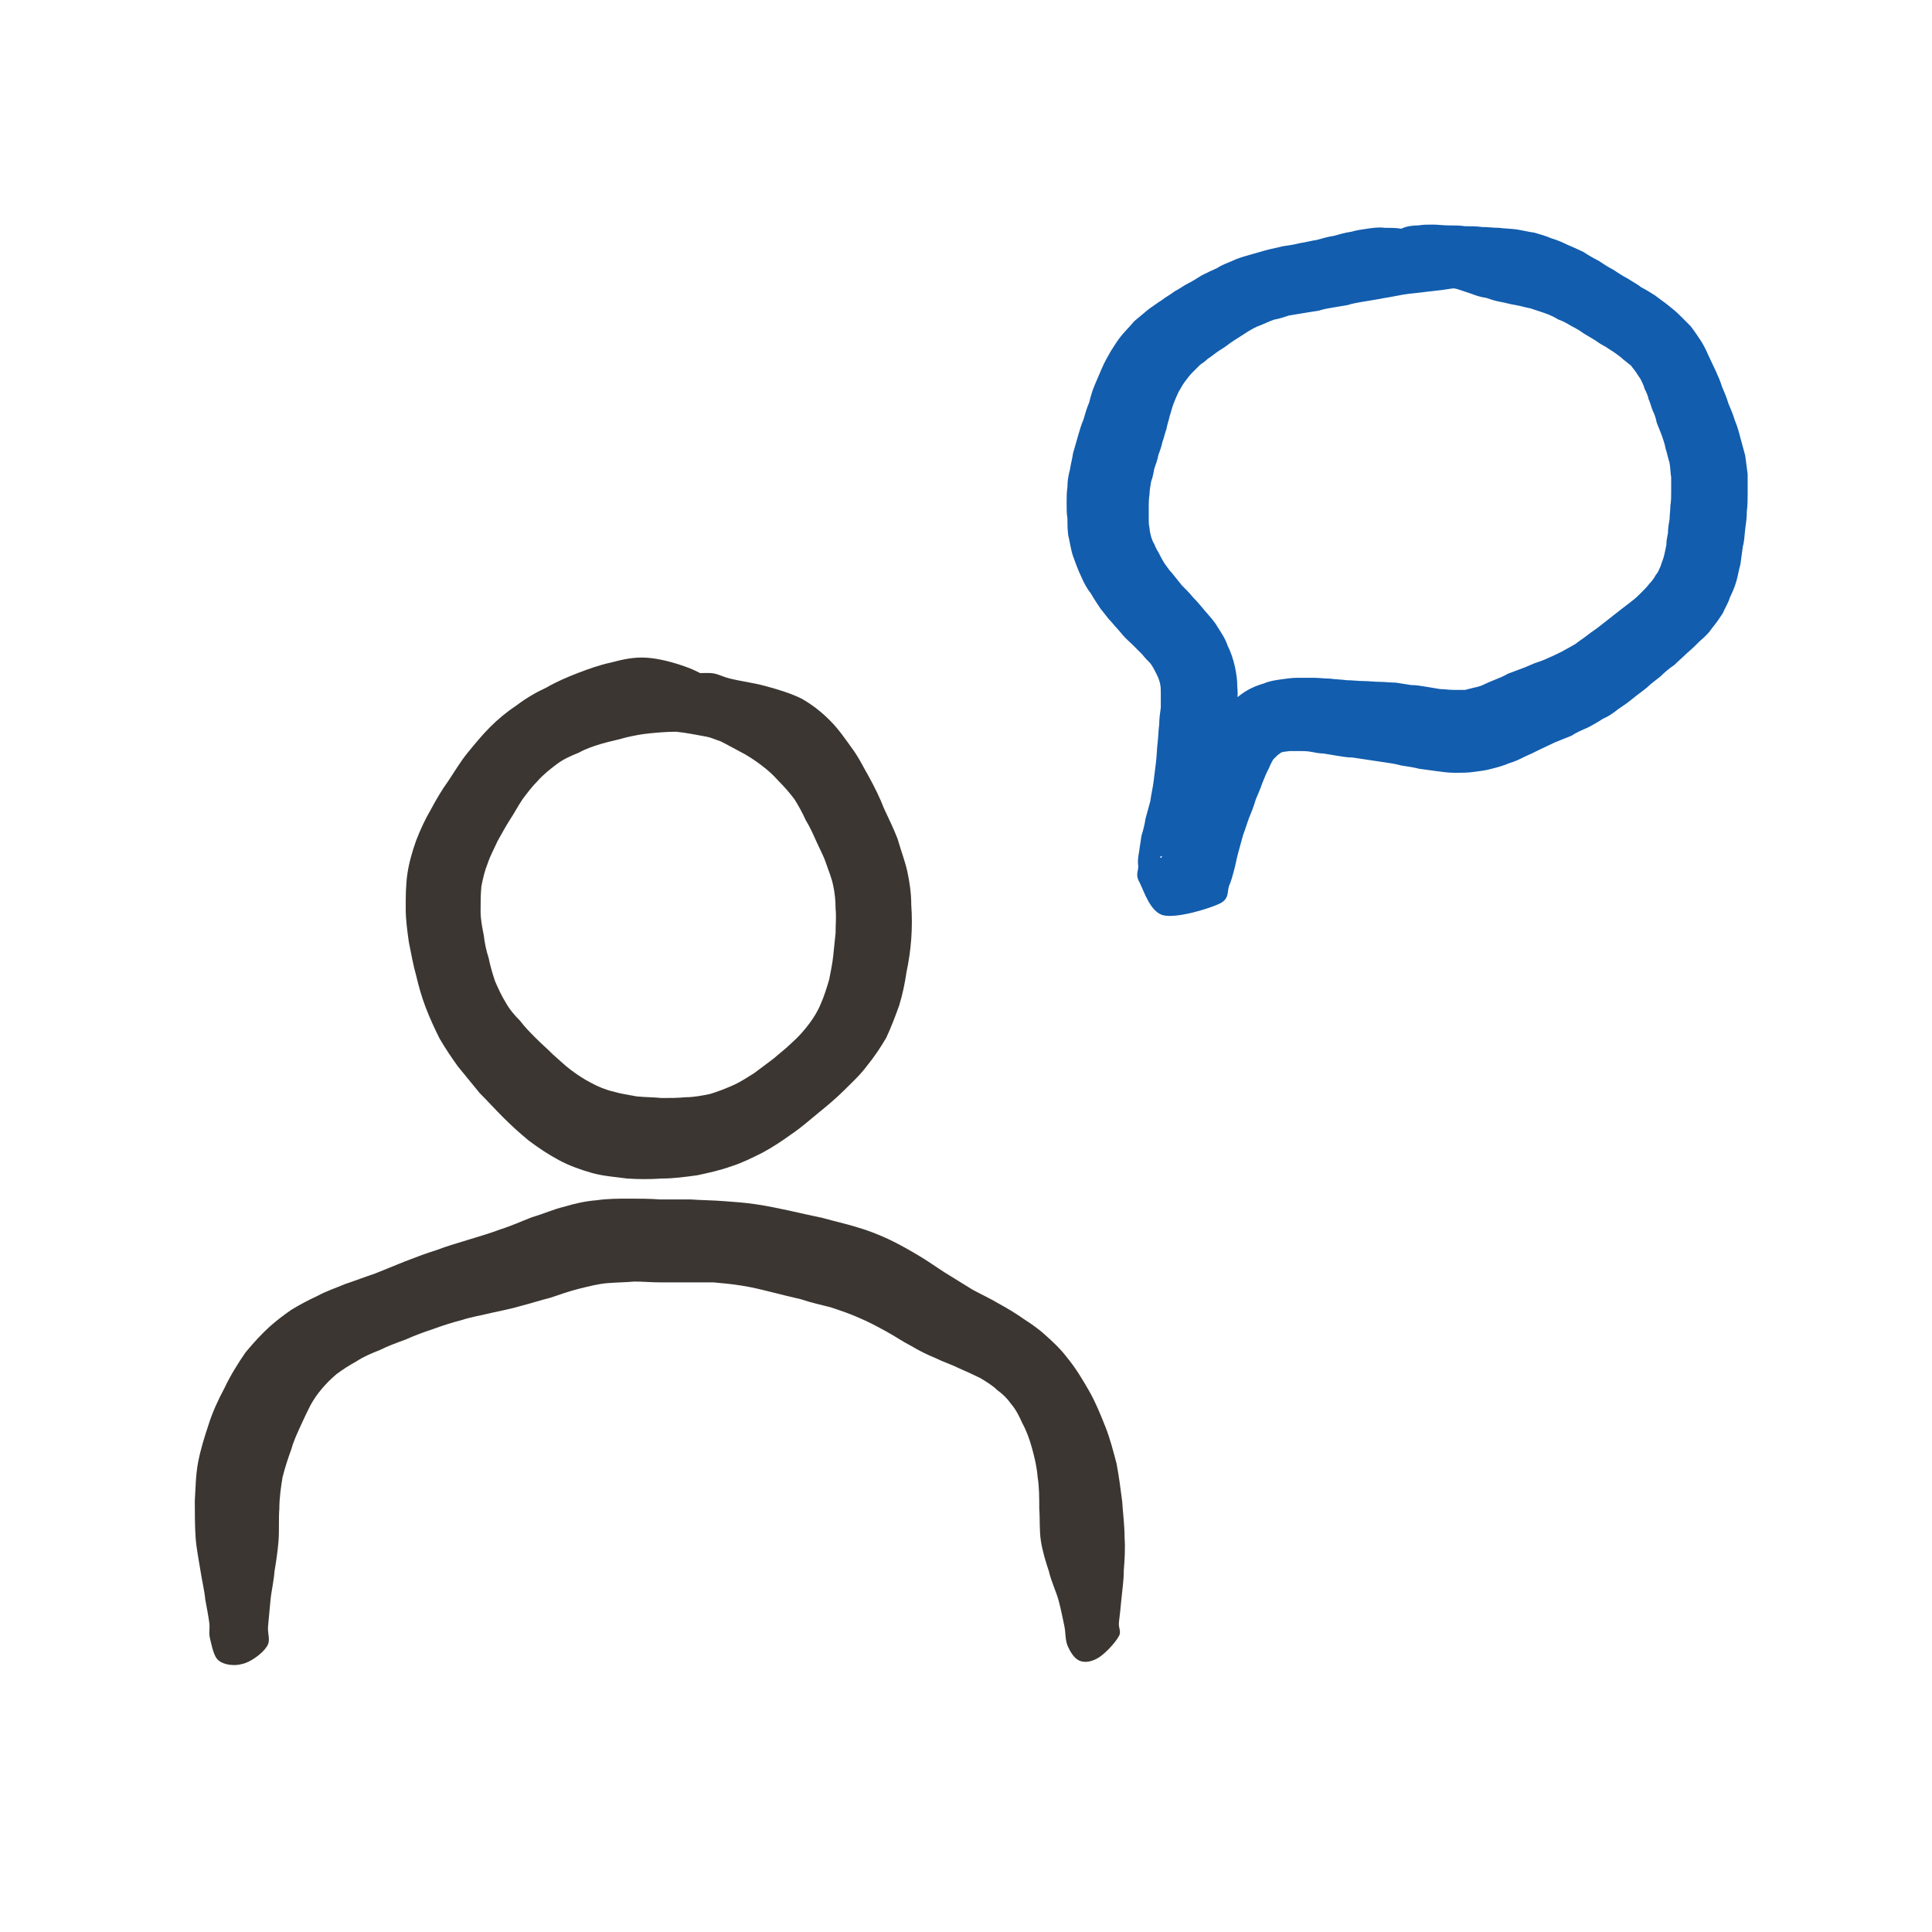
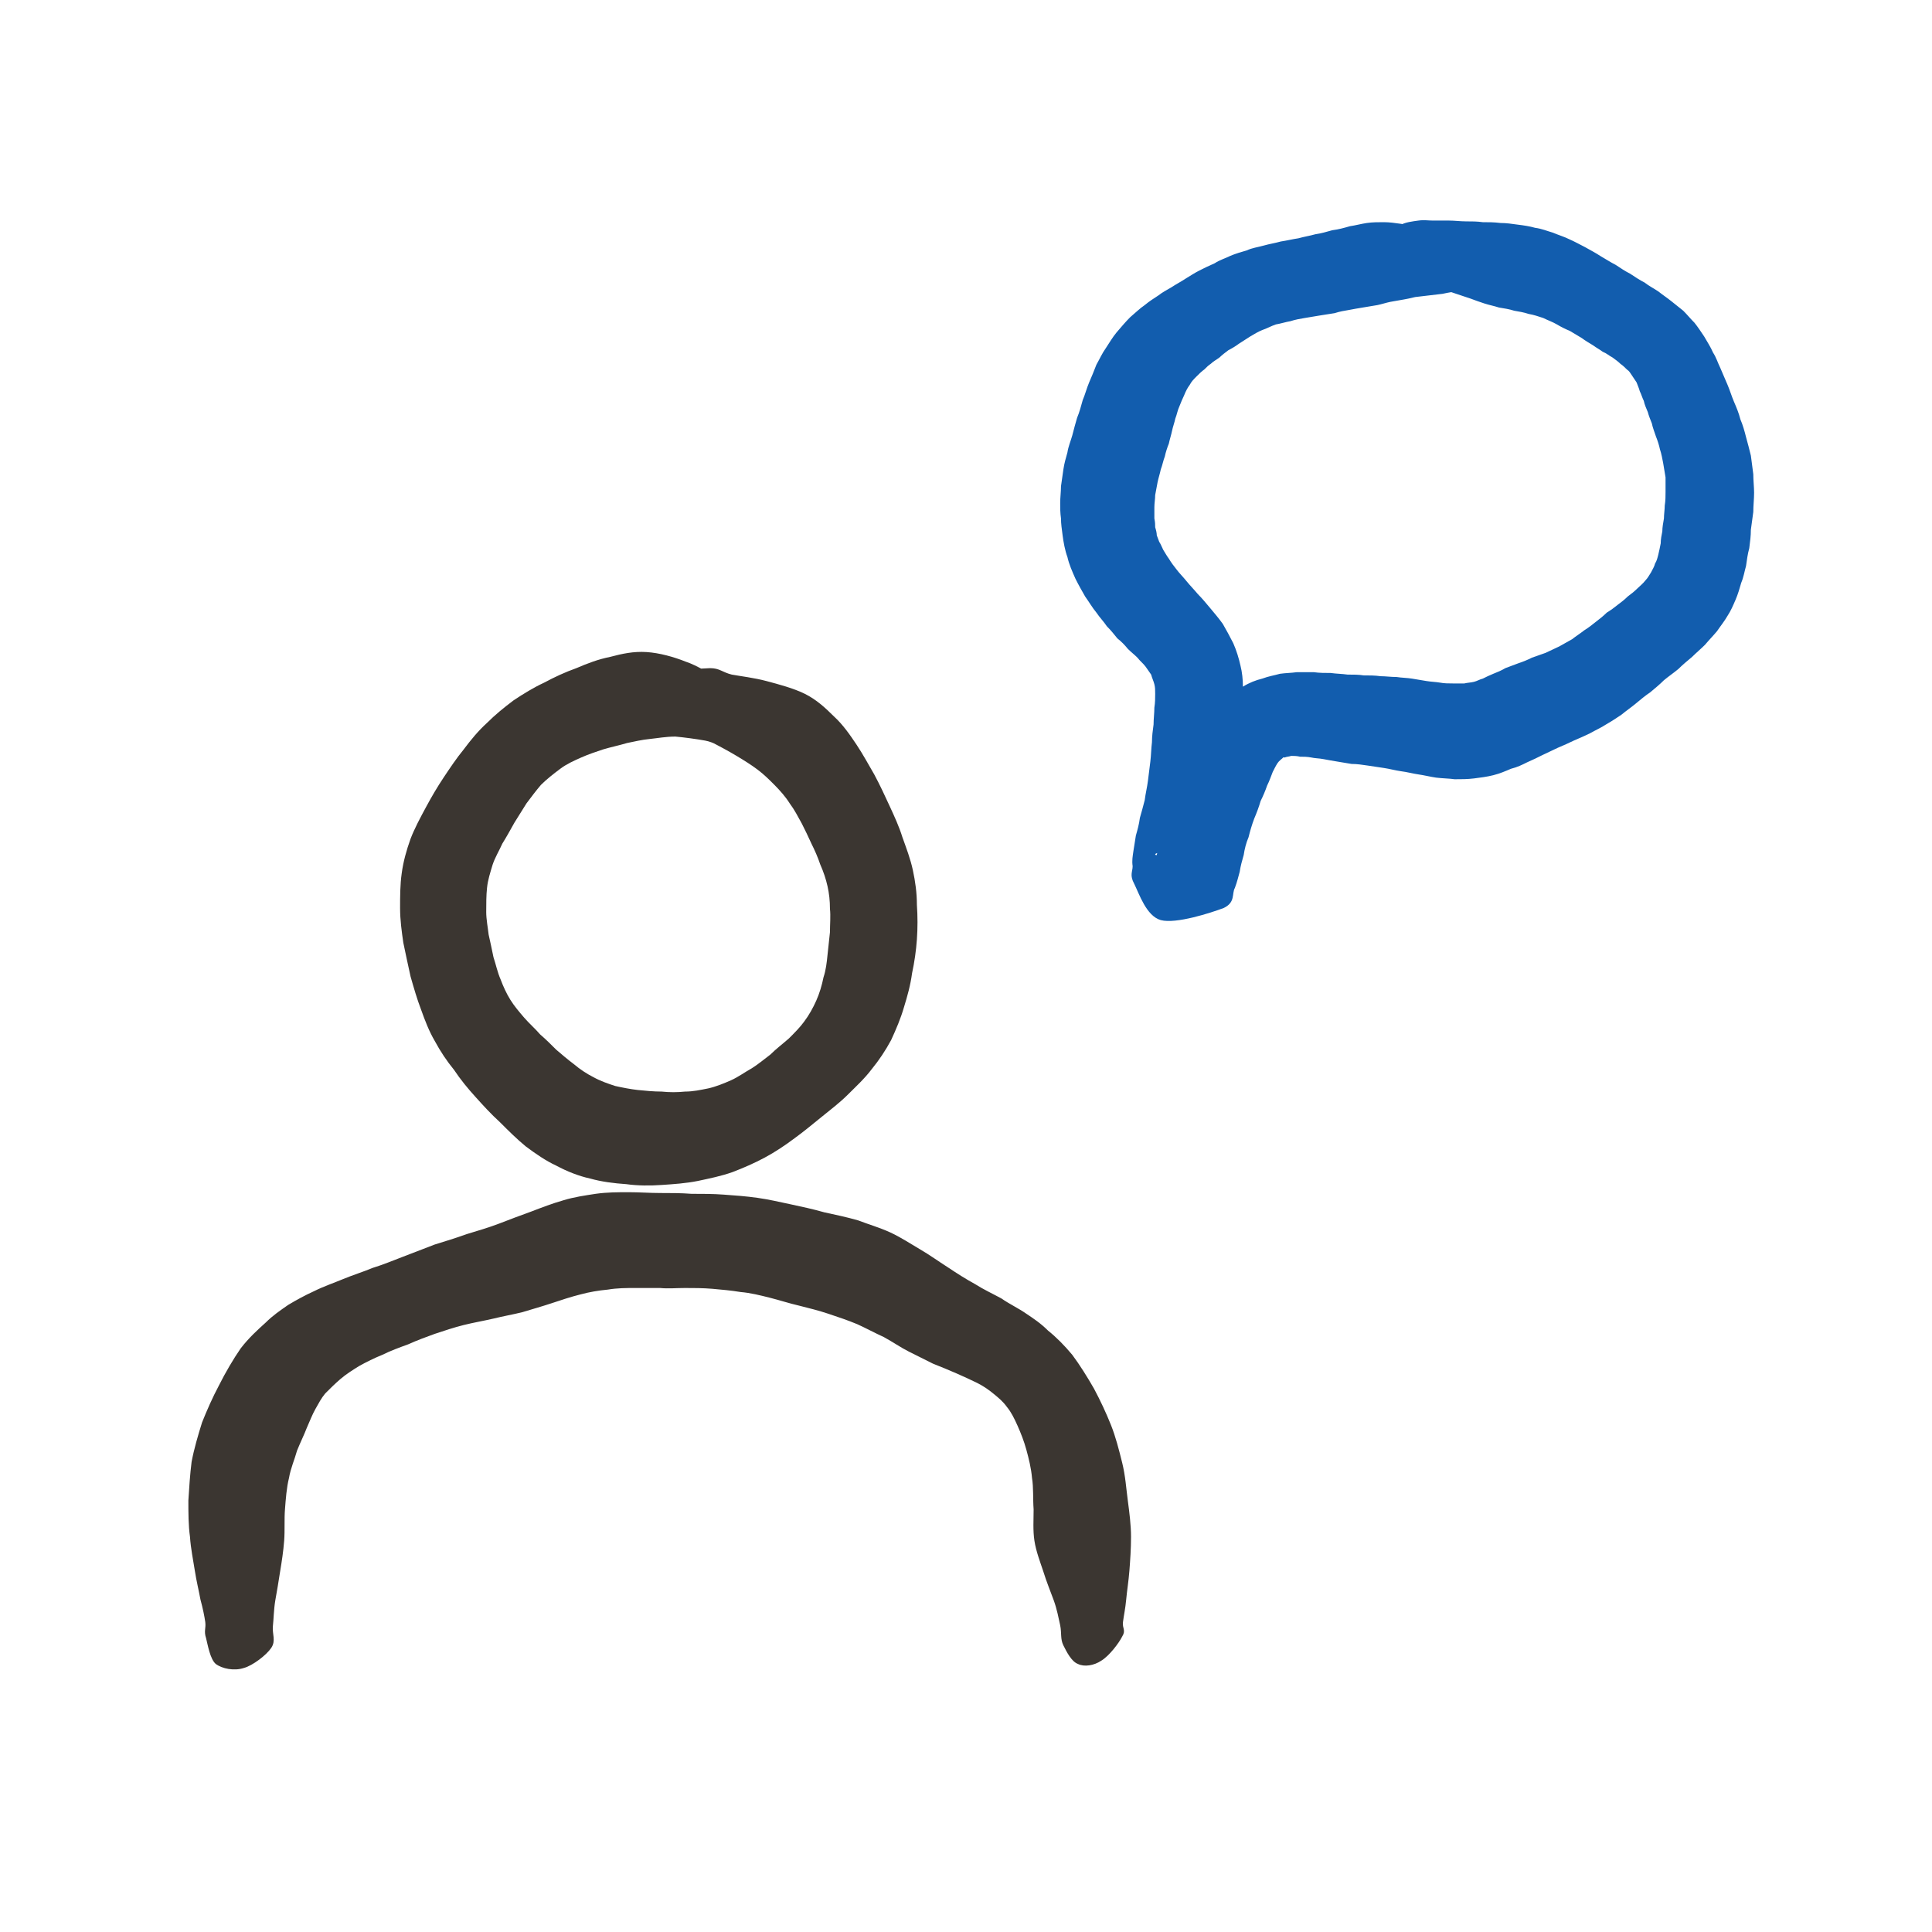
<svg xmlns="http://www.w3.org/2000/svg" viewBox="0 0 24 24" width="24" height="24">
  <g class="ink" fill="#3b3631">
-     <path d="M8.57 9.04C8.66 9.1 8.73 9.1 8.83 9.15C8.94 9.2 9.07 9.27 9.18 9.33C9.28 9.38 9.37 9.44 9.45 9.5C9.53 9.56 9.6 9.62 9.67 9.7C9.74 9.77 9.81 9.85 9.87 9.93C9.92 10.01 9.97 10.1 10.01 10.19C10.06 10.27 10.1 10.36 10.14 10.45C10.18 10.54 10.23 10.63 10.26 10.72C10.29 10.81 10.33 10.9 10.35 11C10.37 11.09 10.38 11.19 10.38 11.29C10.39 11.38 10.38 11.49 10.38 11.59C10.37 11.68 10.36 11.78 10.35 11.88C10.34 11.97 10.32 12.07 10.3 12.17C10.27 12.27 10.24 12.37 10.2 12.46C10.16 12.56 10.11 12.64 10.05 12.72C9.99 12.8 9.92 12.88 9.84 12.95C9.77 13.02 9.69 13.08 9.61 13.15C9.53 13.21 9.45 13.27 9.37 13.33C9.29 13.38 9.2 13.44 9.11 13.48C9.02 13.52 8.92 13.56 8.82 13.59C8.72 13.61 8.62 13.63 8.52 13.63C8.42 13.64 8.32 13.64 8.22 13.64C8.12 13.63 8.01 13.63 7.91 13.62C7.81 13.6 7.72 13.59 7.62 13.56C7.53 13.54 7.43 13.5 7.34 13.45C7.26 13.41 7.17 13.35 7.09 13.29C7.01 13.23 6.94 13.16 6.87 13.1C6.8 13.03 6.73 12.97 6.66 12.9C6.59 12.83 6.52 12.76 6.46 12.68C6.39 12.61 6.33 12.54 6.28 12.45C6.23 12.37 6.19 12.28 6.15 12.19C6.12 12.1 6.09 12 6.07 11.9C6.04 11.81 6.02 11.71 6.01 11.62C5.99 11.52 5.97 11.42 5.97 11.32C5.97 11.22 5.97 11.11 5.98 11.01C6 10.91 6.02 10.82 6.06 10.72C6.09 10.63 6.14 10.54 6.18 10.45C6.23 10.36 6.28 10.27 6.33 10.19C6.39 10.1 6.43 10.02 6.49 9.93C6.55 9.85 6.61 9.77 6.68 9.7C6.75 9.62 6.84 9.55 6.92 9.49C7 9.43 7.09 9.39 7.19 9.35C7.28 9.3 7.37 9.27 7.47 9.24C7.57 9.21 7.68 9.19 7.78 9.16C7.87 9.14 7.96 9.12 8.07 9.11C8.17 9.1 8.28 9.09 8.4 9.09C8.51 9.1 8.66 9.13 8.77 9.15C8.88 9.17 8.95 9.23 9.06 9.22C9.16 9.21 9.33 9.18 9.4 9.1C9.47 9.02 9.5 8.83 9.47 8.74C9.43 8.66 9.27 8.63 9.18 8.58C9.08 8.54 9.03 8.53 8.91 8.48C8.8 8.42 8.66 8.33 8.51 8.28C8.37 8.23 8.19 8.18 8.03 8.17C7.88 8.16 7.74 8.19 7.59 8.23C7.45 8.26 7.31 8.31 7.18 8.36C7.05 8.41 6.91 8.47 6.79 8.54C6.66 8.6 6.54 8.67 6.42 8.76C6.3 8.84 6.19 8.93 6.09 9.03C5.99 9.13 5.9 9.24 5.81 9.35C5.72 9.46 5.65 9.58 5.57 9.7C5.49 9.81 5.42 9.93 5.35 10.06C5.28 10.18 5.22 10.31 5.17 10.44C5.12 10.58 5.08 10.72 5.06 10.86C5.04 11 5.04 11.14 5.04 11.29C5.04 11.43 5.06 11.57 5.08 11.71C5.11 11.85 5.13 11.98 5.17 12.12C5.2 12.25 5.24 12.39 5.29 12.52C5.34 12.65 5.4 12.78 5.46 12.9C5.53 13.02 5.61 13.14 5.69 13.25C5.78 13.36 5.87 13.47 5.96 13.58C6.06 13.68 6.15 13.78 6.25 13.88C6.35 13.98 6.46 14.08 6.57 14.17C6.69 14.26 6.81 14.34 6.94 14.41C7.07 14.48 7.21 14.53 7.35 14.57C7.49 14.61 7.64 14.62 7.79 14.64C7.93 14.65 8.08 14.65 8.22 14.64C8.37 14.64 8.51 14.62 8.66 14.6C8.8 14.57 8.94 14.54 9.08 14.49C9.21 14.45 9.35 14.38 9.47 14.32C9.6 14.25 9.72 14.17 9.83 14.09C9.95 14.01 10.05 13.92 10.16 13.83C10.27 13.74 10.38 13.65 10.48 13.55C10.58 13.45 10.69 13.35 10.77 13.24C10.86 13.13 10.94 13.01 11.01 12.89C11.07 12.76 11.12 12.63 11.17 12.49C11.21 12.36 11.24 12.22 11.26 12.08C11.29 11.94 11.31 11.8 11.32 11.66C11.33 11.52 11.33 11.38 11.32 11.24C11.32 11.1 11.3 10.96 11.27 10.82C11.24 10.69 11.19 10.56 11.15 10.42C11.1 10.29 11.04 10.17 10.98 10.04C10.93 9.91 10.87 9.79 10.8 9.66C10.73 9.54 10.67 9.41 10.58 9.29C10.5 9.18 10.42 9.06 10.31 8.95C10.21 8.85 10.1 8.76 9.96 8.68C9.82 8.61 9.65 8.56 9.5 8.52C9.35 8.48 9.19 8.46 9.07 8.43C8.95 8.4 8.91 8.36 8.8 8.36C8.69 8.36 8.49 8.36 8.4 8.43C8.31 8.51 8.24 8.72 8.27 8.82C8.3 8.92 8.47 8.98 8.57 9.04Z" />
-     <path d="M3.31 20.46C3.37 20.38 3.32 20.3 3.33 20.2C3.34 20.1 3.35 19.99 3.36 19.88C3.37 19.77 3.4 19.65 3.41 19.52C3.43 19.4 3.45 19.27 3.46 19.14C3.47 19.01 3.46 18.87 3.47 18.74C3.47 18.61 3.49 18.47 3.51 18.35C3.54 18.23 3.58 18.11 3.62 18C3.65 17.89 3.7 17.79 3.74 17.7C3.78 17.61 3.82 17.53 3.86 17.45C3.9 17.38 3.94 17.32 4 17.25C4.05 17.19 4.11 17.13 4.18 17.07C4.26 17.01 4.34 16.96 4.43 16.91C4.52 16.85 4.62 16.81 4.72 16.77C4.82 16.72 4.93 16.68 5.04 16.64C5.15 16.59 5.26 16.55 5.38 16.51C5.49 16.47 5.61 16.43 5.73 16.4C5.85 16.36 5.98 16.34 6.1 16.31C6.23 16.28 6.35 16.26 6.48 16.22C6.6 16.19 6.72 16.15 6.84 16.12C6.96 16.08 7.07 16.04 7.19 16.01C7.31 15.98 7.43 15.95 7.54 15.94C7.66 15.93 7.77 15.93 7.88 15.92C7.99 15.92 8.09 15.93 8.2 15.93C8.31 15.93 8.41 15.93 8.52 15.93C8.63 15.93 8.74 15.93 8.86 15.93C8.97 15.94 9.09 15.95 9.21 15.97C9.34 15.99 9.46 16.02 9.58 16.05C9.7 16.08 9.82 16.11 9.95 16.14C10.07 16.18 10.2 16.21 10.32 16.24C10.44 16.28 10.56 16.32 10.67 16.37C10.79 16.42 10.9 16.48 11.01 16.54C11.12 16.6 11.22 16.67 11.32 16.72C11.42 16.78 11.52 16.83 11.62 16.87C11.72 16.92 11.82 16.95 11.92 17C12.01 17.04 12.1 17.08 12.18 17.12C12.26 17.17 12.33 17.21 12.39 17.27C12.46 17.32 12.51 17.37 12.56 17.44C12.62 17.51 12.66 17.59 12.7 17.68C12.75 17.77 12.79 17.88 12.82 17.99C12.85 18.1 12.88 18.22 12.89 18.35C12.91 18.47 12.91 18.61 12.91 18.74C12.92 18.87 12.91 19.01 12.93 19.14C12.95 19.27 12.99 19.4 13.03 19.52C13.06 19.65 13.12 19.77 13.15 19.88C13.18 19.99 13.2 20.1 13.22 20.19C13.24 20.28 13.23 20.36 13.26 20.44C13.29 20.51 13.34 20.6 13.41 20.63C13.48 20.66 13.57 20.64 13.65 20.59C13.73 20.54 13.85 20.41 13.89 20.34C13.94 20.27 13.89 20.23 13.9 20.15C13.91 20.07 13.92 19.98 13.93 19.87C13.94 19.76 13.96 19.64 13.96 19.51C13.97 19.38 13.98 19.24 13.97 19.1C13.97 18.95 13.95 18.8 13.94 18.65C13.92 18.49 13.9 18.34 13.87 18.18C13.83 18.03 13.79 17.87 13.73 17.72C13.67 17.57 13.61 17.42 13.53 17.28C13.45 17.14 13.36 16.99 13.26 16.87C13.17 16.75 13.07 16.66 12.98 16.58C12.88 16.49 12.8 16.44 12.71 16.38C12.61 16.31 12.51 16.25 12.4 16.19C12.3 16.13 12.19 16.08 12.08 16.02C11.97 15.95 11.85 15.88 11.74 15.81C11.63 15.74 11.52 15.66 11.4 15.59C11.28 15.52 11.16 15.45 11.03 15.39C10.9 15.33 10.77 15.28 10.63 15.24C10.5 15.2 10.36 15.17 10.22 15.13C10.08 15.1 9.94 15.07 9.81 15.04C9.67 15.01 9.53 14.98 9.39 14.96C9.26 14.94 9.12 14.93 8.98 14.92C8.85 14.91 8.72 14.91 8.58 14.9C8.45 14.9 8.33 14.9 8.2 14.9C8.07 14.89 7.94 14.89 7.81 14.89C7.68 14.89 7.55 14.89 7.41 14.91C7.28 14.92 7.14 14.95 7.01 14.99C6.88 15.02 6.75 15.08 6.61 15.12C6.48 15.17 6.35 15.23 6.22 15.27C6.09 15.32 5.95 15.36 5.82 15.4C5.69 15.44 5.55 15.48 5.42 15.53C5.29 15.57 5.16 15.62 5.03 15.67C4.91 15.72 4.78 15.77 4.66 15.82C4.54 15.86 4.41 15.91 4.29 15.95C4.17 16 4.05 16.04 3.94 16.1C3.83 16.15 3.72 16.21 3.62 16.27C3.52 16.34 3.44 16.4 3.35 16.48C3.25 16.57 3.15 16.68 3.05 16.8C2.96 16.93 2.86 17.09 2.79 17.24C2.71 17.39 2.64 17.54 2.59 17.7C2.54 17.85 2.49 18.01 2.46 18.17C2.43 18.33 2.43 18.49 2.42 18.64C2.42 18.8 2.42 18.95 2.43 19.1C2.44 19.24 2.47 19.38 2.49 19.51C2.51 19.64 2.54 19.76 2.55 19.87C2.57 19.98 2.59 20.08 2.6 20.16C2.61 20.24 2.59 20.28 2.61 20.36C2.63 20.43 2.65 20.58 2.72 20.63C2.78 20.68 2.91 20.7 3.01 20.67C3.11 20.65 3.26 20.54 3.31 20.46Z" />
+     <path d="M8.55 9.09C8.65 9.15 8.71 9.16 8.82 9.21C8.92 9.26 9.05 9.33 9.15 9.39C9.25 9.45 9.33 9.5 9.41 9.56C9.49 9.62 9.55 9.68 9.62 9.75C9.69 9.82 9.76 9.9 9.81 9.98C9.87 10.06 9.91 10.14 9.96 10.23C10 10.31 10.04 10.39 10.08 10.48C10.12 10.56 10.16 10.65 10.19 10.74C10.23 10.83 10.26 10.92 10.28 11.01C10.3 11.1 10.31 11.19 10.31 11.29C10.32 11.38 10.31 11.48 10.31 11.58C10.3 11.68 10.29 11.77 10.28 11.86C10.27 11.96 10.26 12.05 10.23 12.14C10.21 12.24 10.18 12.34 10.14 12.43C10.1 12.52 10.05 12.61 9.99 12.69C9.94 12.76 9.87 12.83 9.8 12.9C9.72 12.97 9.64 13.03 9.57 13.1C9.49 13.16 9.42 13.22 9.34 13.27C9.25 13.32 9.17 13.38 9.08 13.42C8.99 13.46 8.89 13.5 8.8 13.52C8.7 13.54 8.61 13.56 8.51 13.56C8.41 13.57 8.32 13.57 8.22 13.56C8.12 13.56 8.02 13.55 7.92 13.54C7.83 13.53 7.73 13.51 7.64 13.49C7.55 13.46 7.46 13.43 7.37 13.38C7.29 13.34 7.2 13.28 7.13 13.22C7.05 13.16 6.98 13.1 6.91 13.04C6.85 12.98 6.78 12.91 6.71 12.85C6.65 12.78 6.57 12.71 6.51 12.64C6.45 12.57 6.39 12.5 6.34 12.42C6.29 12.34 6.25 12.25 6.22 12.17C6.18 12.08 6.16 11.98 6.13 11.89C6.11 11.79 6.09 11.7 6.07 11.61C6.06 11.52 6.04 11.42 6.04 11.33C6.04 11.23 6.04 11.12 6.05 11.03C6.06 10.93 6.09 10.84 6.12 10.74C6.15 10.65 6.2 10.57 6.24 10.48C6.29 10.4 6.34 10.31 6.39 10.22C6.44 10.14 6.49 10.06 6.54 9.98C6.6 9.9 6.66 9.82 6.72 9.75C6.79 9.68 6.88 9.61 6.96 9.55C7.04 9.49 7.13 9.45 7.22 9.41C7.31 9.37 7.4 9.34 7.49 9.31C7.59 9.28 7.69 9.26 7.79 9.23C7.89 9.21 7.97 9.19 8.07 9.18C8.17 9.17 8.27 9.15 8.39 9.15C8.5 9.16 8.65 9.18 8.76 9.2C8.87 9.22 8.93 9.28 9.05 9.27C9.16 9.26 9.36 9.22 9.44 9.13C9.51 9.04 9.56 8.83 9.51 8.73C9.47 8.63 9.28 8.59 9.19 8.54C9.09 8.49 9.04 8.48 8.93 8.42C8.81 8.37 8.67 8.27 8.52 8.22C8.37 8.16 8.19 8.11 8.03 8.1C7.87 8.09 7.73 8.12 7.58 8.16C7.43 8.19 7.3 8.24 7.16 8.3C7.02 8.35 6.89 8.41 6.76 8.48C6.63 8.54 6.5 8.62 6.38 8.7C6.26 8.79 6.15 8.88 6.05 8.98C5.94 9.08 5.85 9.19 5.76 9.31C5.67 9.42 5.59 9.54 5.51 9.66C5.43 9.78 5.36 9.9 5.29 10.03C5.22 10.16 5.15 10.29 5.1 10.42C5.05 10.56 5.01 10.7 4.99 10.85C4.97 10.99 4.97 11.14 4.97 11.28C4.97 11.43 4.99 11.57 5.01 11.71C5.04 11.86 5.07 11.99 5.1 12.13C5.14 12.27 5.18 12.41 5.23 12.54C5.28 12.68 5.33 12.81 5.4 12.93C5.47 13.06 5.55 13.18 5.64 13.29C5.72 13.41 5.81 13.52 5.91 13.63C6 13.73 6.1 13.84 6.21 13.94C6.31 14.04 6.42 14.15 6.53 14.24C6.65 14.33 6.78 14.42 6.91 14.48C7.04 14.55 7.19 14.61 7.33 14.64C7.47 14.68 7.63 14.7 7.78 14.71C7.92 14.73 8.08 14.73 8.22 14.72C8.37 14.71 8.52 14.7 8.67 14.67C8.81 14.64 8.96 14.61 9.1 14.56C9.23 14.51 9.37 14.45 9.5 14.38C9.63 14.31 9.75 14.23 9.87 14.14C9.98 14.06 10.09 13.97 10.2 13.88C10.31 13.79 10.43 13.7 10.53 13.6C10.63 13.5 10.74 13.4 10.83 13.28C10.92 13.17 11 13.05 11.07 12.92C11.13 12.79 11.19 12.65 11.23 12.51C11.27 12.38 11.31 12.24 11.33 12.09C11.36 11.95 11.38 11.81 11.39 11.67C11.4 11.53 11.4 11.38 11.39 11.24C11.39 11.09 11.37 10.95 11.34 10.81C11.31 10.67 11.26 10.54 11.21 10.4C11.17 10.27 11.11 10.14 11.05 10.01C10.99 9.88 10.93 9.75 10.86 9.62C10.79 9.5 10.72 9.37 10.64 9.25C10.56 9.13 10.47 9 10.36 8.9C10.25 8.79 10.14 8.69 10 8.62C9.86 8.55 9.67 8.5 9.52 8.46C9.37 8.42 9.2 8.4 9.09 8.38C8.97 8.35 8.94 8.3 8.82 8.3C8.7 8.31 8.47 8.3 8.37 8.39C8.27 8.48 8.19 8.71 8.22 8.83C8.25 8.94 8.45 9.03 8.55 9.09Z" />
+     <path d="M3.37 20.47C3.43 20.38 3.38 20.3 3.39 20.2C3.4 20.11 3.4 20 3.42 19.88C3.44 19.77 3.46 19.65 3.48 19.52C3.5 19.4 3.52 19.27 3.53 19.14C3.54 19.01 3.53 18.87 3.54 18.75C3.55 18.62 3.56 18.48 3.59 18.36C3.61 18.24 3.66 18.13 3.69 18.02C3.73 17.92 3.78 17.82 3.81 17.74C3.85 17.65 3.88 17.57 3.92 17.5C3.96 17.43 3.99 17.37 4.04 17.31C4.1 17.25 4.16 17.19 4.23 17.13C4.3 17.07 4.38 17.02 4.46 16.97C4.55 16.92 4.65 16.87 4.75 16.83C4.85 16.78 4.96 16.74 5.07 16.7C5.18 16.65 5.29 16.61 5.4 16.57C5.52 16.53 5.64 16.49 5.76 16.46C5.88 16.43 6 16.41 6.13 16.38C6.25 16.35 6.37 16.33 6.49 16.3C6.62 16.26 6.73 16.23 6.85 16.19C6.97 16.15 7.09 16.11 7.21 16.08C7.32 16.05 7.44 16.03 7.55 16.02C7.67 16 7.78 16 7.89 16C8 16 8.1 16 8.2 16C8.3 16.01 8.4 16 8.51 16C8.62 16 8.73 16 8.85 16.01C8.96 16.02 9.08 16.03 9.2 16.05C9.32 16.06 9.44 16.09 9.56 16.12C9.68 16.15 9.8 16.19 9.93 16.22C10.05 16.25 10.17 16.28 10.29 16.32C10.41 16.36 10.53 16.4 10.65 16.45C10.76 16.5 10.87 16.56 10.98 16.61C11.09 16.67 11.19 16.74 11.29 16.79C11.39 16.84 11.49 16.89 11.59 16.94C11.69 16.98 11.79 17.02 11.88 17.06C11.97 17.1 12.06 17.14 12.14 17.18C12.22 17.22 12.29 17.27 12.35 17.32C12.41 17.37 12.46 17.41 12.51 17.48C12.56 17.54 12.6 17.62 12.64 17.71C12.68 17.8 12.72 17.9 12.75 18.01C12.78 18.12 12.81 18.24 12.82 18.36C12.84 18.48 12.83 18.62 12.84 18.75C12.84 18.88 12.83 19.01 12.85 19.14C12.87 19.27 12.92 19.4 12.96 19.52C13 19.65 13.05 19.77 13.09 19.88C13.13 19.99 13.15 20.1 13.17 20.19C13.19 20.29 13.17 20.36 13.21 20.44C13.25 20.52 13.31 20.64 13.39 20.67C13.47 20.71 13.59 20.69 13.68 20.63C13.78 20.57 13.9 20.41 13.94 20.33C13.99 20.25 13.94 20.23 13.95 20.15C13.96 20.07 13.98 19.98 13.99 19.87C14 19.76 14.02 19.64 14.03 19.51C14.04 19.38 14.05 19.24 14.05 19.09C14.05 18.95 14.03 18.79 14.01 18.64C13.99 18.49 13.98 18.33 13.94 18.17C13.9 18.01 13.86 17.85 13.8 17.7C13.74 17.55 13.67 17.4 13.59 17.25C13.51 17.11 13.41 16.95 13.32 16.83C13.22 16.71 13.12 16.61 13.02 16.53C12.93 16.44 12.84 16.38 12.75 16.32C12.65 16.25 12.54 16.2 12.44 16.13C12.33 16.07 12.22 16.02 12.11 15.95C12 15.89 11.89 15.82 11.77 15.74C11.66 15.67 11.55 15.59 11.43 15.52C11.31 15.45 11.19 15.37 11.06 15.31C10.93 15.25 10.79 15.21 10.66 15.16C10.52 15.12 10.38 15.09 10.24 15.06C10.1 15.02 9.96 14.99 9.82 14.96C9.68 14.93 9.55 14.9 9.41 14.88C9.27 14.86 9.13 14.85 8.99 14.84C8.86 14.83 8.72 14.83 8.59 14.83C8.46 14.82 8.33 14.82 8.2 14.82C8.07 14.82 7.94 14.81 7.81 14.81C7.68 14.81 7.54 14.81 7.4 14.83C7.27 14.85 7.13 14.87 7 14.91C6.86 14.95 6.73 15 6.6 15.05C6.46 15.1 6.33 15.15 6.2 15.2C6.07 15.25 5.93 15.29 5.8 15.33C5.66 15.38 5.53 15.42 5.4 15.46C5.27 15.51 5.14 15.56 5.01 15.61C4.88 15.66 4.76 15.71 4.63 15.75C4.51 15.8 4.38 15.84 4.26 15.89C4.14 15.94 4.02 15.98 3.9 16.04C3.79 16.09 3.68 16.15 3.58 16.21C3.48 16.28 3.39 16.34 3.3 16.43C3.2 16.52 3.09 16.62 2.99 16.75C2.9 16.88 2.8 17.05 2.72 17.21C2.64 17.36 2.57 17.52 2.51 17.67C2.46 17.83 2.41 18 2.38 18.16C2.36 18.32 2.35 18.48 2.34 18.64C2.34 18.79 2.34 18.95 2.36 19.09C2.37 19.24 2.4 19.38 2.42 19.51C2.44 19.64 2.47 19.76 2.49 19.87C2.52 19.98 2.54 20.08 2.55 20.15C2.56 20.23 2.53 20.26 2.56 20.35C2.58 20.43 2.61 20.61 2.68 20.67C2.76 20.73 2.91 20.76 3.03 20.72C3.14 20.69 3.31 20.56 3.37 20.47Z" />
  </g>
  <g class="accent" fill="#125dae">
-     <path d="M17.59 3.51C17.65 3.5 17.7 3.51 17.76 3.51C17.81 3.52 17.87 3.53 17.93 3.54C17.98 3.56 18.04 3.58 18.1 3.59C18.16 3.61 18.22 3.63 18.28 3.65C18.33 3.67 18.39 3.69 18.46 3.7C18.52 3.72 18.58 3.74 18.64 3.75C18.7 3.76 18.76 3.78 18.83 3.79C18.89 3.8 18.95 3.82 19.01 3.83C19.07 3.85 19.13 3.87 19.19 3.89C19.25 3.91 19.31 3.94 19.36 3.97C19.42 3.99 19.47 4.02 19.52 4.05C19.58 4.08 19.63 4.11 19.67 4.14C19.72 4.17 19.77 4.2 19.82 4.23C19.86 4.26 19.91 4.29 19.95 4.31C19.99 4.34 20.03 4.36 20.07 4.39C20.11 4.42 20.14 4.44 20.17 4.47C20.2 4.49 20.23 4.52 20.26 4.54C20.28 4.57 20.3 4.59 20.32 4.62C20.34 4.65 20.36 4.68 20.38 4.71C20.4 4.75 20.42 4.79 20.43 4.83C20.45 4.87 20.47 4.91 20.48 4.96C20.5 5 20.51 5.05 20.53 5.1C20.55 5.14 20.57 5.19 20.58 5.25C20.6 5.3 20.62 5.35 20.64 5.4C20.66 5.46 20.68 5.51 20.69 5.57C20.71 5.63 20.72 5.69 20.74 5.75C20.75 5.81 20.75 5.87 20.76 5.93C20.76 5.99 20.76 6.05 20.76 6.11C20.76 6.17 20.76 6.23 20.75 6.28C20.75 6.34 20.74 6.4 20.74 6.45C20.73 6.51 20.72 6.56 20.72 6.62C20.71 6.67 20.7 6.72 20.7 6.77C20.69 6.82 20.68 6.87 20.67 6.91C20.66 6.95 20.64 6.99 20.63 7.03C20.61 7.07 20.6 7.11 20.57 7.14C20.55 7.18 20.52 7.22 20.49 7.25C20.46 7.29 20.43 7.32 20.39 7.36C20.36 7.39 20.32 7.43 20.28 7.46C20.23 7.5 20.19 7.53 20.15 7.56C20.1 7.6 20.06 7.63 20.01 7.67C19.96 7.71 19.92 7.74 19.87 7.78C19.82 7.82 19.77 7.85 19.72 7.89C19.67 7.93 19.62 7.96 19.57 8C19.52 8.03 19.46 8.06 19.41 8.09C19.35 8.12 19.29 8.15 19.24 8.17C19.18 8.2 19.12 8.22 19.06 8.24C19.01 8.26 18.95 8.29 18.89 8.31C18.84 8.33 18.78 8.35 18.73 8.37C18.68 8.4 18.63 8.42 18.58 8.44C18.53 8.46 18.48 8.48 18.44 8.5C18.4 8.52 18.37 8.53 18.32 8.54C18.28 8.55 18.24 8.56 18.2 8.57C18.15 8.57 18.1 8.57 18.05 8.57C18 8.57 17.94 8.56 17.89 8.56C17.83 8.55 17.77 8.54 17.71 8.53C17.65 8.52 17.59 8.51 17.53 8.51C17.47 8.5 17.4 8.49 17.34 8.48C17.27 8.48 17.2 8.47 17.14 8.47C17.07 8.47 17 8.46 16.93 8.46C16.87 8.46 16.8 8.45 16.73 8.45C16.66 8.44 16.59 8.44 16.52 8.43C16.46 8.43 16.39 8.42 16.32 8.42C16.25 8.42 16.18 8.42 16.11 8.42C16.05 8.42 15.98 8.43 15.91 8.44C15.84 8.45 15.77 8.46 15.7 8.49C15.63 8.51 15.55 8.54 15.47 8.59C15.39 8.64 15.3 8.72 15.23 8.79C15.16 8.87 15.1 8.96 15.05 9.05C15 9.14 14.96 9.23 14.92 9.32C14.88 9.41 14.84 9.5 14.81 9.59C14.77 9.68 14.73 9.77 14.7 9.85C14.66 9.94 14.63 10.03 14.6 10.11C14.57 10.19 14.55 10.27 14.53 10.34C14.51 10.41 14.49 10.47 14.47 10.53C14.46 10.58 14.44 10.63 14.43 10.65C14.43 10.66 14.37 10.65 14.45 10.63C14.52 10.62 14.78 10.53 14.88 10.55C14.98 10.58 15.03 10.73 15.06 10.76C15.09 10.79 15.06 10.77 15.06 10.74C15.07 10.72 15.07 10.68 15.08 10.63C15.09 10.59 15.1 10.53 15.12 10.48C15.14 10.42 15.16 10.35 15.17 10.28C15.19 10.21 15.22 10.14 15.23 10.06C15.25 9.98 15.27 9.9 15.28 9.82C15.29 9.74 15.3 9.65 15.31 9.56C15.32 9.48 15.33 9.39 15.33 9.3C15.34 9.21 15.35 9.13 15.35 9.04C15.36 8.96 15.37 8.87 15.37 8.79C15.37 8.7 15.38 8.62 15.37 8.53C15.37 8.45 15.36 8.37 15.34 8.28C15.32 8.19 15.29 8.1 15.25 8.02C15.22 7.93 15.17 7.86 15.12 7.78C15.08 7.71 15.02 7.65 14.97 7.59C14.92 7.53 14.87 7.47 14.82 7.42C14.78 7.37 14.73 7.32 14.68 7.27C14.64 7.22 14.6 7.17 14.56 7.12C14.52 7.08 14.49 7.03 14.46 6.99C14.43 6.94 14.41 6.9 14.39 6.86C14.37 6.83 14.35 6.79 14.34 6.76C14.32 6.73 14.31 6.7 14.3 6.67C14.29 6.63 14.28 6.59 14.28 6.56C14.27 6.52 14.27 6.49 14.27 6.44C14.27 6.4 14.27 6.35 14.27 6.3C14.27 6.25 14.27 6.2 14.28 6.14C14.28 6.09 14.29 6.04 14.3 5.98C14.32 5.93 14.33 5.87 14.34 5.82C14.36 5.76 14.38 5.71 14.39 5.65C14.41 5.6 14.43 5.54 14.44 5.49C14.46 5.44 14.47 5.38 14.49 5.33C14.5 5.27 14.52 5.22 14.53 5.17C14.55 5.11 14.56 5.06 14.58 5.01C14.6 4.96 14.62 4.91 14.64 4.87C14.67 4.82 14.69 4.78 14.72 4.74C14.75 4.7 14.78 4.66 14.81 4.63C14.84 4.6 14.88 4.56 14.91 4.53C14.94 4.51 14.97 4.49 15 4.46C15.03 4.44 15.07 4.41 15.11 4.38C15.15 4.35 15.19 4.33 15.23 4.3C15.27 4.27 15.31 4.24 15.36 4.21C15.41 4.18 15.45 4.15 15.5 4.12C15.55 4.09 15.6 4.06 15.66 4.04C15.71 4.02 15.77 3.99 15.83 3.97C15.89 3.96 15.95 3.94 16.01 3.92C16.07 3.91 16.13 3.9 16.19 3.89C16.25 3.88 16.31 3.87 16.38 3.86C16.44 3.84 16.5 3.83 16.56 3.82C16.62 3.81 16.68 3.8 16.74 3.79C16.8 3.77 16.86 3.76 16.92 3.75C16.98 3.74 17.04 3.73 17.1 3.72C17.15 3.71 17.21 3.7 17.27 3.69C17.32 3.68 17.38 3.67 17.43 3.66C17.49 3.65 17.5 3.65 17.59 3.64C17.67 3.63 17.84 3.61 17.93 3.6C18.01 3.59 18.04 3.58 18.1 3.58C18.16 3.58 18.23 3.58 18.29 3.57C18.35 3.57 18.4 3.57 18.45 3.56C18.5 3.54 18.55 3.5 18.58 3.46C18.61 3.42 18.63 3.36 18.64 3.31C18.65 3.26 18.64 3.2 18.62 3.15C18.6 3.11 18.57 3.05 18.53 3.03C18.49 3 18.43 3 18.38 2.99C18.32 2.98 18.24 2.98 18.18 2.98C18.11 2.97 18.07 2.97 17.98 2.95C17.88 2.93 17.71 2.89 17.61 2.87C17.52 2.85 17.47 2.85 17.4 2.84C17.34 2.83 17.27 2.83 17.2 2.83C17.13 2.82 17.06 2.83 16.99 2.84C16.92 2.85 16.85 2.86 16.78 2.88C16.71 2.89 16.64 2.91 16.57 2.93C16.5 2.94 16.43 2.96 16.36 2.98C16.29 2.99 16.22 3.01 16.15 3.02C16.07 3.04 16 3.05 15.93 3.06C15.86 3.08 15.79 3.09 15.72 3.11C15.65 3.13 15.58 3.15 15.51 3.17C15.44 3.19 15.37 3.21 15.31 3.24C15.24 3.27 15.18 3.29 15.12 3.33C15.05 3.36 14.99 3.39 14.93 3.42C14.88 3.45 14.82 3.49 14.76 3.52C14.7 3.55 14.65 3.59 14.59 3.62C14.54 3.66 14.48 3.69 14.43 3.73C14.38 3.76 14.33 3.8 14.27 3.84C14.21 3.89 14.15 3.94 14.09 3.99C14.04 4.05 13.98 4.11 13.93 4.17C13.88 4.23 13.84 4.3 13.8 4.36C13.76 4.43 13.72 4.5 13.69 4.57C13.66 4.64 13.63 4.71 13.6 4.78C13.57 4.85 13.55 4.92 13.53 5C13.5 5.07 13.48 5.14 13.46 5.21C13.43 5.28 13.41 5.35 13.39 5.42C13.37 5.49 13.35 5.56 13.33 5.63C13.32 5.7 13.3 5.77 13.29 5.84C13.27 5.91 13.26 5.98 13.26 6.05C13.25 6.12 13.25 6.18 13.25 6.25C13.25 6.32 13.25 6.38 13.26 6.44C13.26 6.51 13.26 6.57 13.27 6.65C13.29 6.73 13.3 6.82 13.33 6.91C13.36 6.99 13.39 7.08 13.43 7.16C13.46 7.23 13.5 7.31 13.55 7.37C13.59 7.44 13.63 7.5 13.67 7.56C13.72 7.62 13.76 7.68 13.81 7.73C13.85 7.78 13.9 7.83 13.94 7.88C13.98 7.93 14.03 7.97 14.07 8.01C14.11 8.05 14.15 8.09 14.19 8.13C14.22 8.17 14.26 8.21 14.29 8.24C14.32 8.28 14.34 8.32 14.36 8.36C14.38 8.4 14.4 8.44 14.41 8.49C14.42 8.53 14.42 8.57 14.42 8.62C14.42 8.67 14.42 8.73 14.42 8.79C14.41 8.86 14.4 8.93 14.4 9C14.39 9.07 14.39 9.15 14.38 9.23C14.37 9.31 14.37 9.39 14.36 9.47C14.35 9.55 14.34 9.63 14.33 9.71C14.32 9.79 14.3 9.87 14.29 9.95C14.27 10.02 14.25 10.1 14.23 10.17C14.22 10.24 14.2 10.32 14.18 10.38C14.17 10.45 14.16 10.51 14.15 10.58C14.14 10.64 14.13 10.69 14.14 10.76C14.14 10.83 14.1 10.87 14.16 10.97C14.21 11.07 14.29 11.33 14.45 11.37C14.62 11.41 15.01 11.29 15.14 11.23C15.28 11.17 15.24 11.07 15.27 11C15.3 10.93 15.31 10.88 15.33 10.81C15.35 10.74 15.36 10.67 15.38 10.6C15.4 10.53 15.42 10.45 15.44 10.38C15.47 10.3 15.49 10.23 15.52 10.15C15.55 10.08 15.58 10 15.6 9.93C15.63 9.86 15.66 9.79 15.68 9.73C15.71 9.66 15.73 9.6 15.76 9.55C15.78 9.5 15.8 9.46 15.82 9.43C15.85 9.4 15.88 9.37 15.9 9.36C15.92 9.34 15.92 9.35 15.94 9.34C15.96 9.34 16 9.33 16.03 9.33C16.07 9.33 16.11 9.33 16.15 9.33C16.19 9.33 16.24 9.33 16.29 9.34C16.34 9.35 16.39 9.36 16.44 9.36C16.5 9.37 16.56 9.38 16.62 9.39C16.68 9.4 16.74 9.41 16.8 9.41C16.87 9.42 16.93 9.43 17 9.44C17.07 9.45 17.13 9.46 17.2 9.47C17.27 9.48 17.34 9.49 17.41 9.51C17.48 9.52 17.55 9.53 17.63 9.55C17.7 9.56 17.77 9.57 17.85 9.58C17.92 9.59 18 9.6 18.07 9.6C18.15 9.6 18.23 9.6 18.3 9.59C18.38 9.58 18.46 9.57 18.53 9.55C18.61 9.53 18.68 9.51 18.75 9.48C18.82 9.46 18.88 9.43 18.94 9.4C19.01 9.37 19.07 9.34 19.13 9.31C19.19 9.28 19.26 9.25 19.32 9.22C19.39 9.19 19.45 9.17 19.52 9.14C19.58 9.1 19.65 9.07 19.72 9.04C19.78 9.01 19.85 8.97 19.91 8.93C19.98 8.9 20.04 8.86 20.1 8.81C20.16 8.77 20.22 8.73 20.28 8.68C20.34 8.63 20.4 8.59 20.46 8.54C20.51 8.49 20.57 8.45 20.63 8.4C20.68 8.35 20.74 8.3 20.8 8.26C20.85 8.21 20.91 8.16 20.96 8.11C21.02 8.06 21.07 8.01 21.12 7.96C21.18 7.91 21.23 7.86 21.27 7.8C21.32 7.74 21.36 7.68 21.4 7.62C21.43 7.55 21.47 7.49 21.49 7.42C21.52 7.36 21.55 7.29 21.57 7.22C21.59 7.15 21.6 7.08 21.62 7.01C21.63 6.94 21.64 6.87 21.65 6.79C21.67 6.72 21.67 6.65 21.68 6.57C21.69 6.5 21.7 6.43 21.7 6.35C21.71 6.27 21.71 6.2 21.71 6.12C21.71 6.05 21.71 5.97 21.71 5.89C21.7 5.82 21.69 5.74 21.68 5.66C21.66 5.59 21.64 5.51 21.62 5.44C21.6 5.36 21.58 5.29 21.55 5.22C21.53 5.15 21.5 5.08 21.47 5.01C21.45 4.94 21.42 4.87 21.39 4.8C21.37 4.73 21.34 4.67 21.31 4.6C21.28 4.54 21.25 4.47 21.22 4.41C21.19 4.34 21.16 4.28 21.12 4.22C21.08 4.16 21.04 4.1 21 4.05C20.95 4 20.91 3.96 20.86 3.91C20.82 3.87 20.77 3.83 20.72 3.79C20.67 3.75 20.61 3.71 20.56 3.67C20.51 3.64 20.45 3.6 20.39 3.57C20.34 3.53 20.28 3.5 20.22 3.46C20.16 3.43 20.1 3.39 20.04 3.35C19.98 3.32 19.92 3.28 19.86 3.24C19.8 3.21 19.73 3.17 19.67 3.13C19.61 3.1 19.54 3.07 19.47 3.04C19.41 3.01 19.34 2.98 19.27 2.96C19.2 2.93 19.13 2.91 19.06 2.89C18.98 2.88 18.91 2.86 18.84 2.85C18.77 2.84 18.69 2.84 18.62 2.83C18.55 2.83 18.48 2.82 18.41 2.82C18.34 2.81 18.27 2.81 18.2 2.81C18.13 2.8 18.06 2.8 17.99 2.8C17.93 2.8 17.86 2.79 17.8 2.79C17.73 2.79 17.68 2.79 17.62 2.8C17.55 2.8 17.47 2.81 17.41 2.84C17.35 2.87 17.29 2.93 17.26 2.98C17.22 3.04 17.2 3.12 17.2 3.18C17.19 3.25 17.21 3.33 17.24 3.39C17.27 3.45 17.33 3.52 17.38 3.54C17.44 3.56 17.53 3.51 17.59 3.51Z" />
+     <path d="M17.59 3.56C17.65 3.56 17.7 3.56 17.75 3.57C17.81 3.58 17.86 3.59 17.92 3.6C17.98 3.61 18.03 3.63 18.09 3.65C18.15 3.67 18.21 3.69 18.27 3.71C18.32 3.73 18.38 3.75 18.44 3.77C18.5 3.79 18.56 3.8 18.62 3.82C18.68 3.83 18.75 3.84 18.81 3.86C18.87 3.87 18.93 3.88 18.99 3.9C19.05 3.91 19.11 3.93 19.17 3.95C19.23 3.98 19.29 4 19.34 4.03C19.39 4.06 19.45 4.09 19.5 4.11C19.55 4.14 19.6 4.17 19.65 4.2C19.69 4.23 19.74 4.26 19.79 4.29C19.83 4.32 19.87 4.34 19.91 4.37C19.96 4.39 19.99 4.42 20.03 4.44C20.07 4.47 20.1 4.49 20.13 4.52C20.16 4.54 20.19 4.57 20.21 4.59C20.24 4.61 20.25 4.63 20.27 4.66C20.29 4.69 20.31 4.72 20.33 4.75C20.34 4.78 20.36 4.82 20.37 4.86C20.39 4.9 20.4 4.94 20.42 4.98C20.43 5.03 20.45 5.07 20.47 5.12C20.48 5.16 20.5 5.21 20.52 5.26C20.53 5.31 20.55 5.36 20.57 5.42C20.59 5.47 20.61 5.53 20.62 5.58C20.64 5.64 20.65 5.7 20.66 5.75C20.67 5.81 20.68 5.87 20.69 5.93C20.69 5.99 20.69 6.05 20.69 6.11C20.69 6.16 20.69 6.22 20.68 6.28C20.68 6.33 20.67 6.39 20.67 6.44C20.66 6.5 20.65 6.55 20.65 6.6C20.64 6.65 20.63 6.7 20.63 6.75C20.62 6.8 20.61 6.85 20.6 6.89C20.59 6.93 20.58 6.97 20.56 7C20.55 7.04 20.53 7.07 20.51 7.11C20.49 7.14 20.47 7.18 20.44 7.21C20.41 7.25 20.37 7.28 20.34 7.31C20.3 7.35 20.26 7.38 20.22 7.41C20.18 7.45 20.14 7.48 20.1 7.51C20.05 7.55 20.01 7.58 19.96 7.61C19.92 7.65 19.87 7.69 19.83 7.72C19.78 7.76 19.73 7.8 19.68 7.83C19.63 7.87 19.58 7.9 19.53 7.94C19.48 7.97 19.42 8 19.37 8.03C19.31 8.06 19.26 8.08 19.2 8.11C19.14 8.13 19.09 8.15 19.03 8.17C18.97 8.2 18.92 8.22 18.86 8.24C18.81 8.26 18.75 8.28 18.7 8.3C18.65 8.33 18.6 8.35 18.55 8.37C18.5 8.39 18.46 8.41 18.42 8.43C18.38 8.44 18.35 8.46 18.31 8.47C18.27 8.48 18.23 8.48 18.19 8.49C18.14 8.49 18.1 8.49 18.05 8.49C18 8.49 17.94 8.49 17.89 8.48C17.83 8.47 17.78 8.47 17.72 8.46C17.66 8.45 17.6 8.44 17.54 8.43C17.48 8.42 17.41 8.42 17.35 8.41C17.28 8.41 17.21 8.4 17.15 8.4C17.08 8.39 17.01 8.39 16.94 8.39C16.88 8.38 16.81 8.38 16.74 8.38C16.67 8.37 16.6 8.37 16.53 8.36C16.46 8.36 16.39 8.36 16.32 8.35C16.25 8.35 16.18 8.35 16.11 8.35C16.04 8.36 15.97 8.36 15.9 8.37C15.83 8.39 15.76 8.4 15.68 8.43C15.6 8.45 15.52 8.48 15.44 8.53C15.36 8.59 15.26 8.66 15.19 8.74C15.11 8.82 15.05 8.92 15 9.01C14.94 9.1 14.91 9.2 14.86 9.29C14.82 9.38 14.78 9.47 14.75 9.56C14.71 9.65 14.67 9.74 14.64 9.83C14.6 9.92 14.57 10.01 14.54 10.09C14.51 10.17 14.49 10.25 14.46 10.32C14.44 10.39 14.42 10.45 14.41 10.5C14.39 10.55 14.37 10.61 14.37 10.62C14.37 10.63 14.31 10.61 14.4 10.59C14.49 10.57 14.79 10.47 14.91 10.49C15.03 10.52 15.09 10.71 15.12 10.75C15.16 10.79 15.13 10.76 15.13 10.74C15.14 10.72 15.14 10.68 15.15 10.64C15.16 10.6 15.17 10.54 15.19 10.48C15.21 10.42 15.23 10.36 15.25 10.29C15.26 10.22 15.29 10.15 15.3 10.07C15.32 9.99 15.34 9.91 15.35 9.83C15.37 9.74 15.38 9.66 15.38 9.57C15.39 9.48 15.4 9.4 15.41 9.31C15.41 9.22 15.42 9.13 15.43 9.04C15.43 8.96 15.44 8.87 15.44 8.78C15.44 8.7 15.45 8.61 15.44 8.53C15.44 8.44 15.43 8.35 15.41 8.27C15.39 8.18 15.36 8.08 15.32 7.99C15.28 7.91 15.23 7.82 15.19 7.75C15.14 7.68 15.08 7.61 15.03 7.55C14.98 7.49 14.93 7.43 14.88 7.38C14.83 7.32 14.78 7.27 14.74 7.22C14.7 7.17 14.65 7.12 14.62 7.08C14.58 7.03 14.55 6.99 14.52 6.94C14.49 6.9 14.47 6.86 14.45 6.83C14.43 6.79 14.42 6.76 14.4 6.73C14.39 6.7 14.38 6.68 14.37 6.65C14.37 6.62 14.36 6.58 14.35 6.55C14.35 6.52 14.35 6.49 14.34 6.44C14.34 6.4 14.34 6.35 14.34 6.3C14.34 6.25 14.35 6.2 14.35 6.15C14.36 6.1 14.37 6.04 14.38 5.99C14.39 5.94 14.41 5.88 14.42 5.83C14.44 5.78 14.45 5.72 14.47 5.67C14.48 5.62 14.5 5.56 14.52 5.51C14.53 5.46 14.55 5.4 14.56 5.35C14.57 5.3 14.59 5.25 14.6 5.2C14.62 5.15 14.63 5.09 14.65 5.05C14.67 5 14.69 4.95 14.71 4.91C14.73 4.86 14.75 4.82 14.78 4.78C14.8 4.74 14.83 4.71 14.86 4.68C14.89 4.65 14.93 4.61 14.96 4.59C14.99 4.56 15.01 4.54 15.04 4.52C15.07 4.49 15.11 4.47 15.15 4.44C15.18 4.41 15.22 4.38 15.26 4.35C15.3 4.33 15.35 4.3 15.39 4.27C15.44 4.24 15.48 4.21 15.53 4.18C15.58 4.15 15.63 4.12 15.68 4.1C15.74 4.08 15.79 4.05 15.85 4.03C15.91 4.02 15.97 4 16.03 3.99C16.09 3.97 16.15 3.96 16.21 3.95C16.27 3.94 16.33 3.93 16.39 3.92C16.45 3.91 16.52 3.9 16.58 3.89C16.64 3.87 16.7 3.86 16.76 3.85C16.81 3.84 16.87 3.83 16.93 3.82C16.99 3.81 17.05 3.8 17.11 3.79C17.16 3.78 17.22 3.76 17.27 3.75C17.33 3.74 17.38 3.73 17.44 3.72C17.49 3.71 17.5 3.71 17.58 3.69C17.66 3.68 17.84 3.66 17.92 3.65C18.01 3.63 18.03 3.63 18.09 3.62C18.15 3.62 18.22 3.62 18.29 3.62C18.35 3.61 18.41 3.62 18.47 3.6C18.52 3.57 18.58 3.53 18.61 3.49C18.65 3.44 18.68 3.38 18.69 3.32C18.69 3.26 18.69 3.19 18.66 3.14C18.64 3.08 18.6 3.02 18.55 2.99C18.51 2.96 18.44 2.95 18.38 2.94C18.32 2.94 18.25 2.94 18.18 2.93C18.12 2.93 18.07 2.92 17.98 2.9C17.88 2.88 17.71 2.84 17.61 2.82C17.52 2.8 17.47 2.79 17.4 2.78C17.33 2.77 17.26 2.76 17.19 2.76C17.12 2.76 17.05 2.76 16.98 2.77C16.91 2.78 16.84 2.8 16.77 2.81C16.7 2.83 16.63 2.85 16.55 2.86C16.48 2.88 16.41 2.9 16.34 2.91C16.27 2.93 16.2 2.94 16.13 2.96C16.06 2.97 15.98 2.99 15.91 3C15.84 3.02 15.77 3.03 15.7 3.05C15.63 3.07 15.55 3.08 15.49 3.11C15.42 3.13 15.35 3.15 15.28 3.18C15.22 3.21 15.15 3.23 15.09 3.27C15.02 3.3 14.96 3.33 14.9 3.36C14.84 3.39 14.78 3.43 14.73 3.46C14.67 3.5 14.61 3.53 14.55 3.57C14.5 3.6 14.44 3.63 14.39 3.67C14.33 3.71 14.28 3.74 14.22 3.79C14.16 3.83 14.1 3.89 14.04 3.94C13.98 4 13.93 4.06 13.87 4.13C13.82 4.19 13.78 4.26 13.74 4.32C13.69 4.39 13.66 4.46 13.62 4.53C13.59 4.61 13.56 4.68 13.53 4.75C13.5 4.82 13.48 4.9 13.45 4.97C13.43 5.04 13.41 5.12 13.38 5.19C13.36 5.26 13.34 5.33 13.32 5.41C13.3 5.48 13.27 5.55 13.26 5.62C13.24 5.69 13.22 5.76 13.21 5.83C13.2 5.9 13.19 5.97 13.18 6.04C13.18 6.11 13.17 6.18 13.17 6.25C13.17 6.31 13.17 6.37 13.18 6.44C13.18 6.51 13.19 6.57 13.2 6.65C13.21 6.73 13.23 6.84 13.26 6.92C13.28 7.01 13.32 7.1 13.36 7.19C13.4 7.27 13.44 7.34 13.48 7.41C13.53 7.48 13.57 7.55 13.62 7.61C13.66 7.67 13.71 7.72 13.75 7.78C13.8 7.83 13.84 7.88 13.88 7.93C13.93 7.97 13.97 8.01 14.01 8.06C14.05 8.1 14.09 8.13 14.13 8.17C14.16 8.21 14.2 8.24 14.23 8.28C14.25 8.31 14.28 8.35 14.3 8.38C14.31 8.42 14.33 8.46 14.34 8.5C14.35 8.54 14.35 8.57 14.35 8.62C14.35 8.67 14.35 8.73 14.34 8.79C14.34 8.86 14.33 8.93 14.33 9C14.32 9.07 14.31 9.15 14.31 9.22C14.3 9.3 14.3 9.38 14.29 9.46C14.28 9.54 14.27 9.62 14.26 9.7C14.25 9.78 14.23 9.86 14.22 9.94C14.2 10.02 14.18 10.09 14.16 10.16C14.15 10.24 14.13 10.31 14.11 10.38C14.1 10.44 14.09 10.51 14.08 10.57C14.07 10.64 14.06 10.69 14.07 10.76C14.07 10.83 14.03 10.87 14.09 10.98C14.15 11.1 14.24 11.38 14.42 11.43C14.61 11.48 15.04 11.34 15.2 11.28C15.35 11.21 15.3 11.1 15.34 11.03C15.37 10.95 15.38 10.9 15.4 10.83C15.41 10.76 15.43 10.69 15.45 10.62C15.46 10.55 15.48 10.47 15.51 10.4C15.53 10.32 15.55 10.25 15.58 10.17C15.61 10.1 15.64 10.02 15.66 9.95C15.69 9.89 15.72 9.82 15.74 9.76C15.77 9.7 15.79 9.64 15.81 9.59C15.83 9.55 15.85 9.51 15.87 9.48C15.89 9.45 15.92 9.43 15.93 9.42C15.95 9.4 15.94 9.41 15.96 9.41C15.98 9.4 16.01 9.4 16.04 9.39C16.07 9.39 16.11 9.39 16.15 9.4C16.19 9.4 16.24 9.4 16.29 9.41C16.33 9.42 16.39 9.42 16.44 9.43C16.49 9.44 16.55 9.45 16.61 9.46C16.67 9.47 16.73 9.48 16.79 9.49C16.86 9.49 16.92 9.5 16.99 9.51C17.06 9.52 17.12 9.53 17.19 9.54C17.26 9.55 17.33 9.57 17.4 9.58C17.48 9.59 17.55 9.61 17.62 9.62C17.69 9.63 17.77 9.65 17.84 9.66C17.92 9.67 18 9.67 18.07 9.68C18.15 9.68 18.23 9.68 18.31 9.67C18.39 9.66 18.47 9.65 18.55 9.63C18.63 9.61 18.7 9.58 18.77 9.55C18.85 9.53 18.91 9.5 18.97 9.47C19.04 9.44 19.1 9.41 19.16 9.38C19.22 9.35 19.29 9.32 19.35 9.29C19.42 9.26 19.49 9.23 19.55 9.2C19.62 9.17 19.69 9.14 19.75 9.11C19.82 9.07 19.89 9.04 19.95 9C20.02 8.96 20.08 8.92 20.14 8.88C20.2 8.83 20.26 8.79 20.32 8.74C20.38 8.69 20.44 8.64 20.5 8.6C20.56 8.55 20.62 8.5 20.67 8.45C20.73 8.4 20.79 8.36 20.85 8.31C20.9 8.26 20.96 8.21 21.02 8.16C21.07 8.11 21.13 8.06 21.18 8.01C21.23 7.95 21.28 7.9 21.33 7.84C21.37 7.78 21.42 7.72 21.46 7.65C21.5 7.59 21.53 7.52 21.56 7.45C21.59 7.38 21.61 7.31 21.63 7.24C21.66 7.17 21.67 7.1 21.69 7.03C21.7 6.96 21.71 6.88 21.73 6.81C21.74 6.73 21.75 6.66 21.75 6.58C21.76 6.51 21.77 6.43 21.78 6.36C21.78 6.28 21.79 6.2 21.79 6.12C21.79 6.05 21.78 5.97 21.78 5.89C21.77 5.81 21.76 5.73 21.75 5.66C21.73 5.58 21.71 5.5 21.69 5.43C21.67 5.35 21.65 5.28 21.62 5.21C21.6 5.13 21.57 5.06 21.54 4.99C21.51 4.92 21.49 4.85 21.46 4.78C21.43 4.71 21.4 4.64 21.37 4.57C21.34 4.51 21.32 4.44 21.28 4.38C21.25 4.31 21.21 4.25 21.17 4.18C21.13 4.12 21.09 4.06 21.05 4.01C21 3.96 20.96 3.91 20.91 3.86C20.86 3.82 20.81 3.78 20.76 3.74C20.71 3.7 20.65 3.66 20.6 3.62C20.54 3.58 20.48 3.55 20.43 3.51C20.37 3.48 20.31 3.44 20.25 3.4C20.19 3.37 20.13 3.33 20.07 3.29C20.01 3.26 19.95 3.22 19.88 3.18C19.82 3.14 19.76 3.11 19.69 3.07C19.63 3.04 19.56 3 19.49 2.97C19.43 2.94 19.36 2.92 19.29 2.89C19.22 2.87 19.15 2.84 19.07 2.83C19 2.81 18.93 2.8 18.85 2.79C18.78 2.78 18.71 2.77 18.64 2.77C18.56 2.76 18.49 2.76 18.42 2.76C18.35 2.75 18.28 2.75 18.21 2.75C18.14 2.75 18.07 2.74 18 2.74C17.93 2.74 17.86 2.74 17.8 2.74C17.74 2.74 17.69 2.73 17.62 2.74C17.55 2.75 17.45 2.76 17.39 2.8C17.32 2.83 17.25 2.89 17.21 2.96C17.17 3.02 17.15 3.11 17.14 3.18C17.14 3.26 17.16 3.35 17.2 3.41C17.23 3.48 17.29 3.56 17.36 3.59C17.42 3.61 17.52 3.57 17.59 3.56Z" />
  </g>
</svg>
